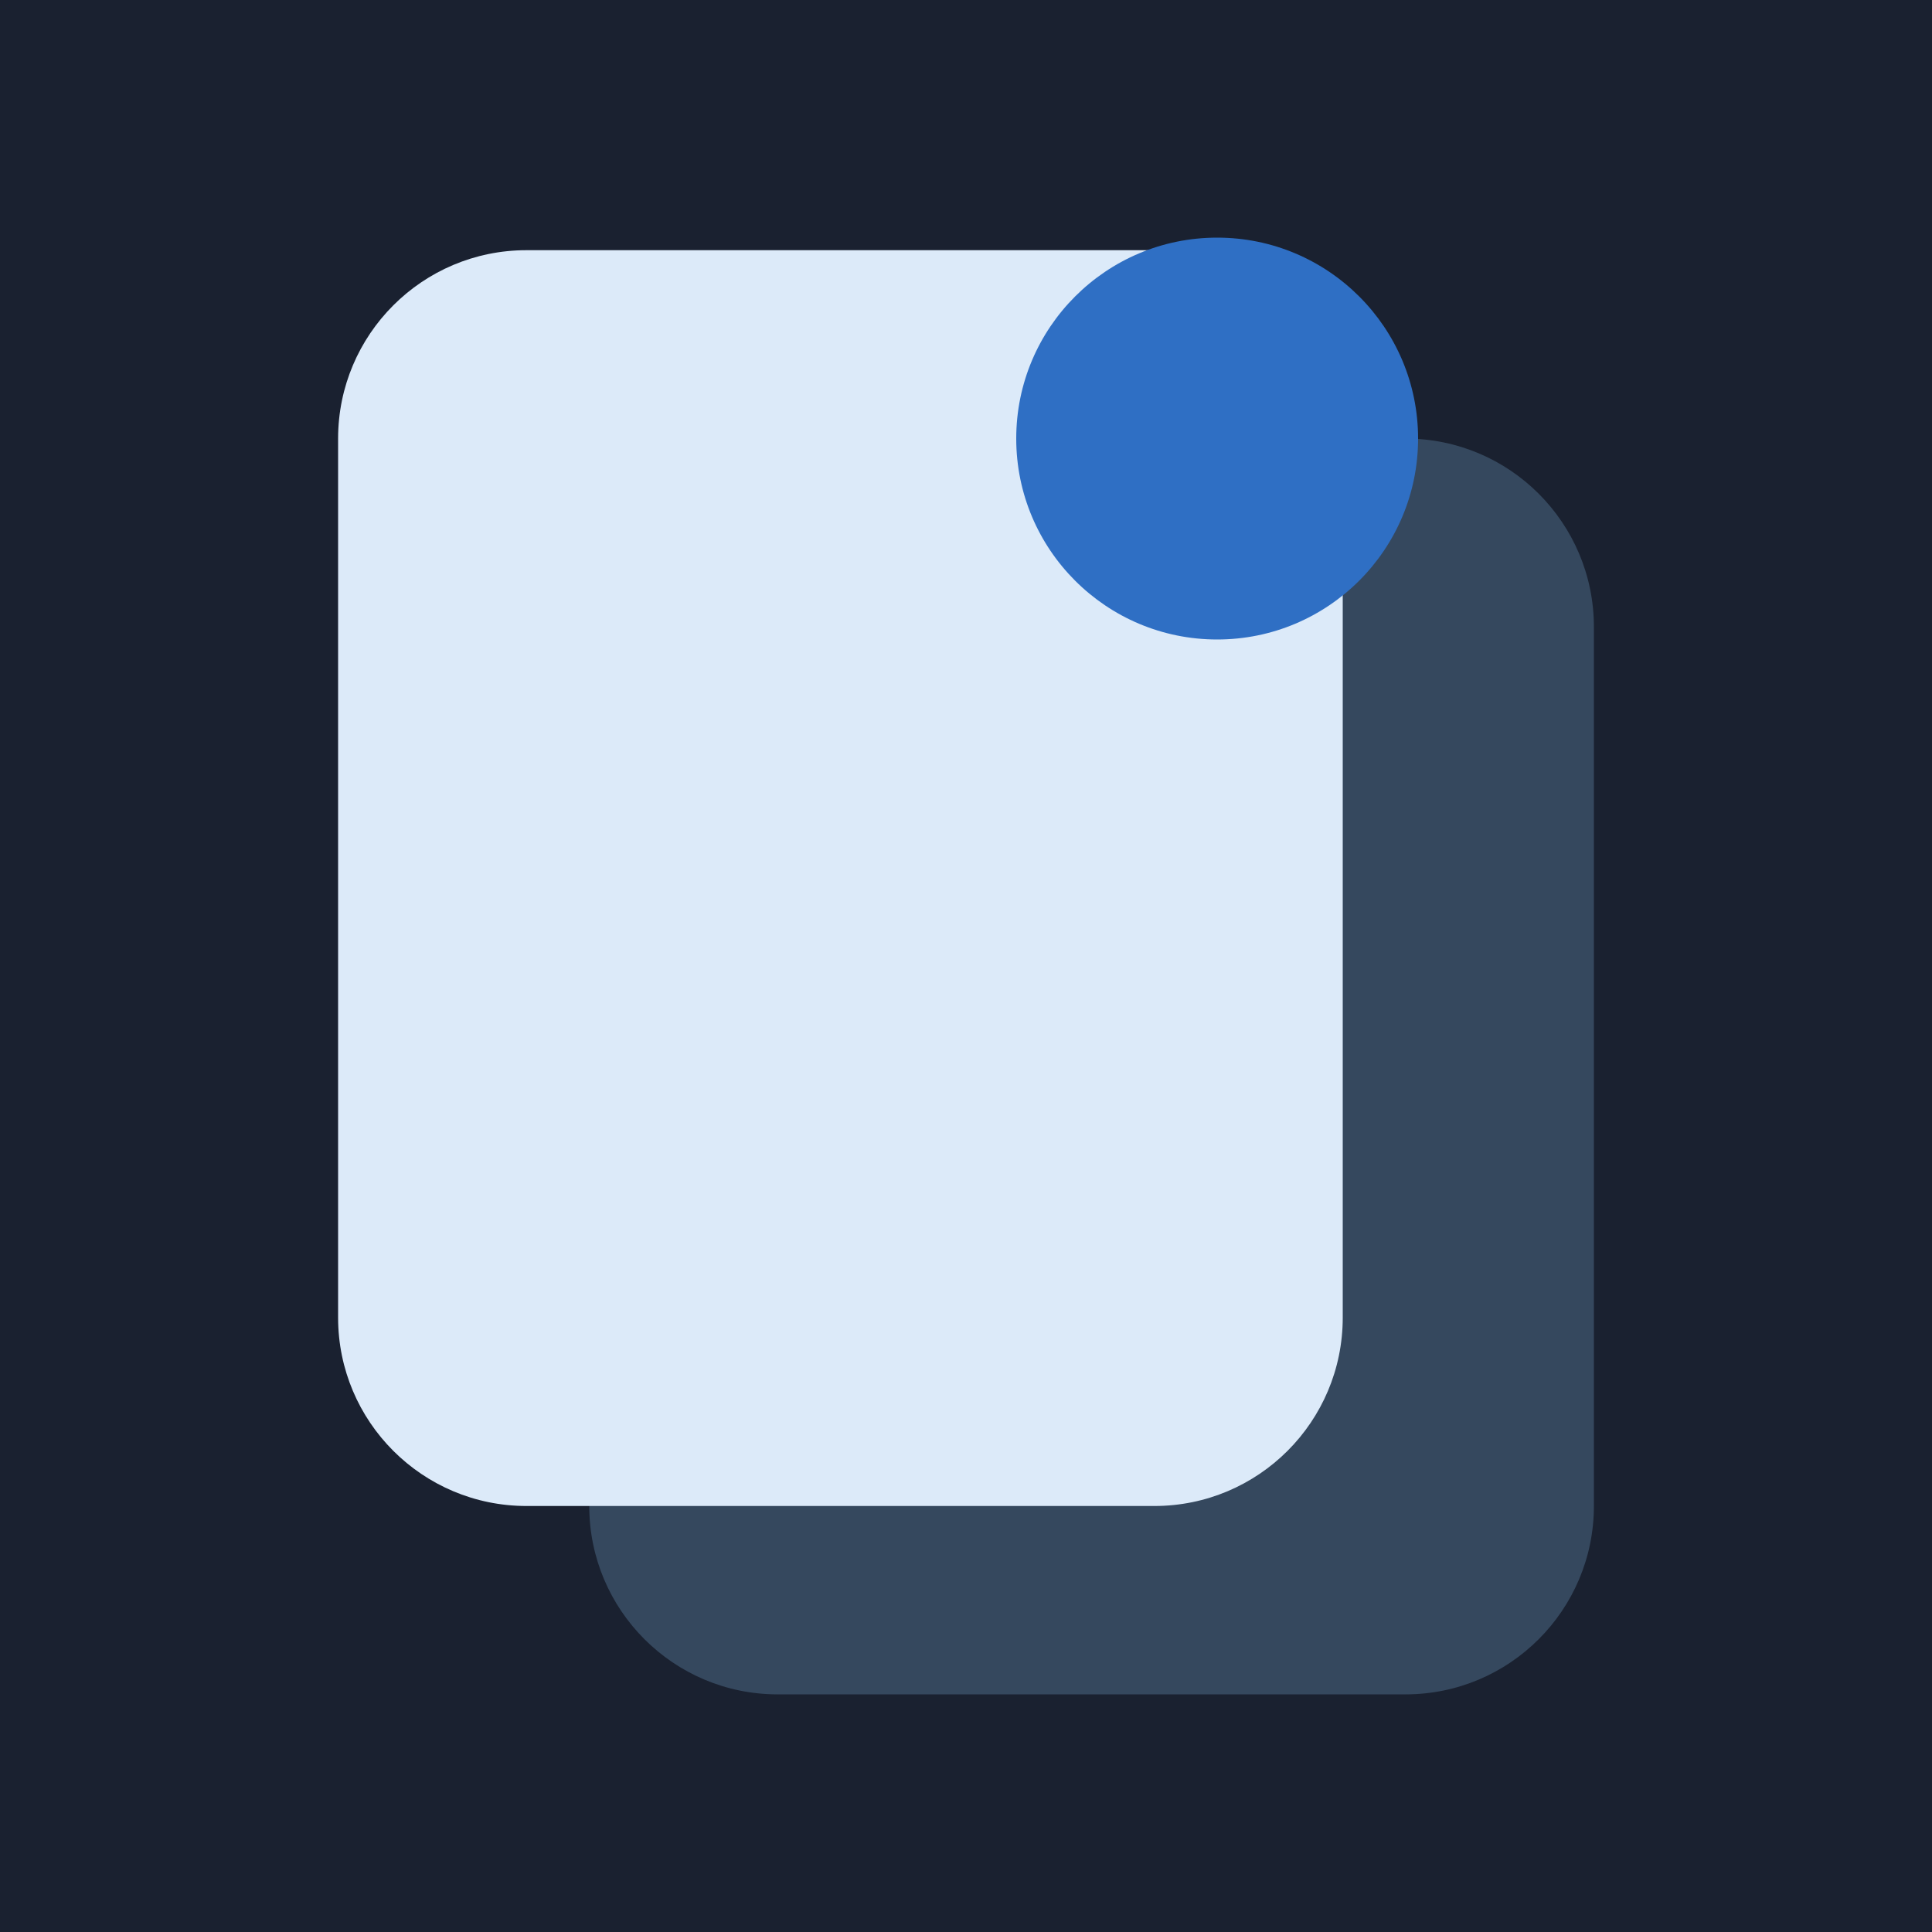
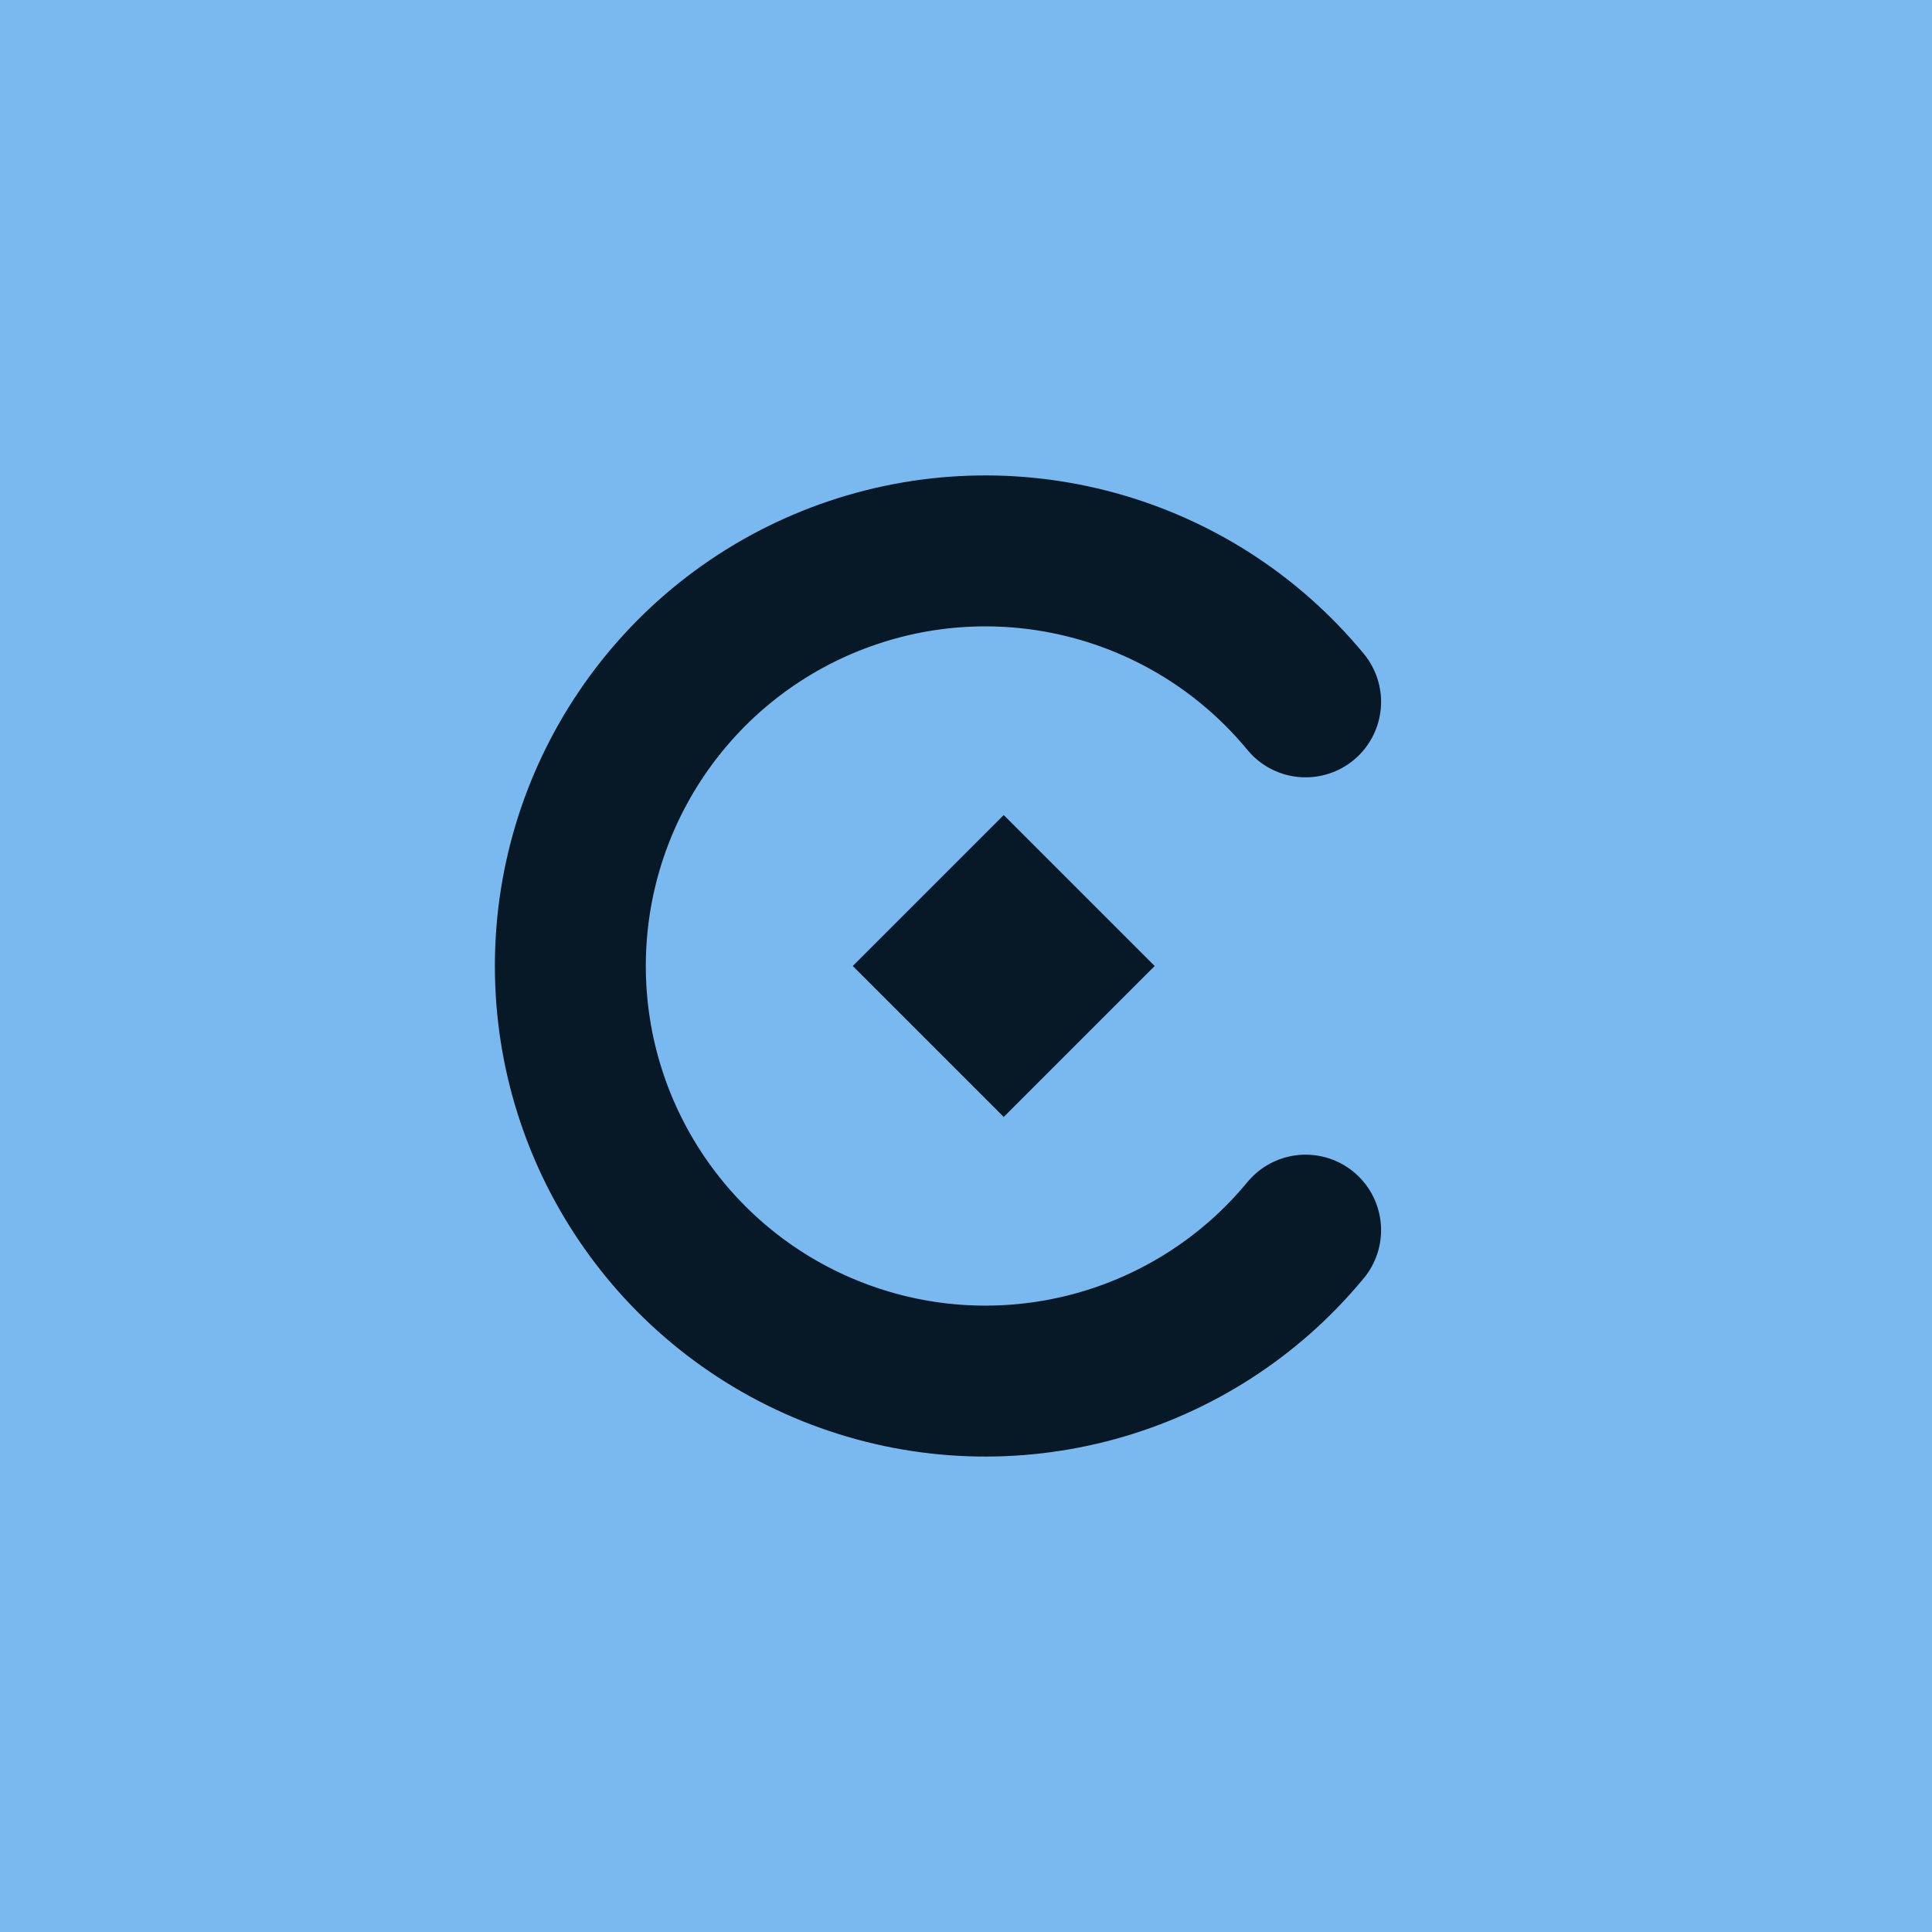
<svg xmlns="http://www.w3.org/2000/svg" width="1024" height="1024" viewBox="0 0 1024 1024">
-   <rect width="1024" height="1024" fill="#1a2130" />
-   <g transform="translate(-20.48,-33.792) scale(33.28)">
-     <rect x="10" y="8" width="16" height="20" rx="3" fill="#35485e" />
-     <rect x="6" y="5" width="16" height="20" rx="3" fill="#dceaf9" />
-     <circle cx="20" cy="8" r="3.2" fill="#2f6fc4" />
+   <rect width="1024" height="1024" fill="#7ab8f0" />
+   <g transform="translate(192 192) scale(10)" fill="none">
+     <path d="M50 18 A22 22 0 1 0 50 46" stroke="#071827" stroke-width="8" stroke-linecap="round" />
+     <path d="M34 24 L42 32 L34 40 L26 32Z" fill="#071827" />
  </g>
</svg>
